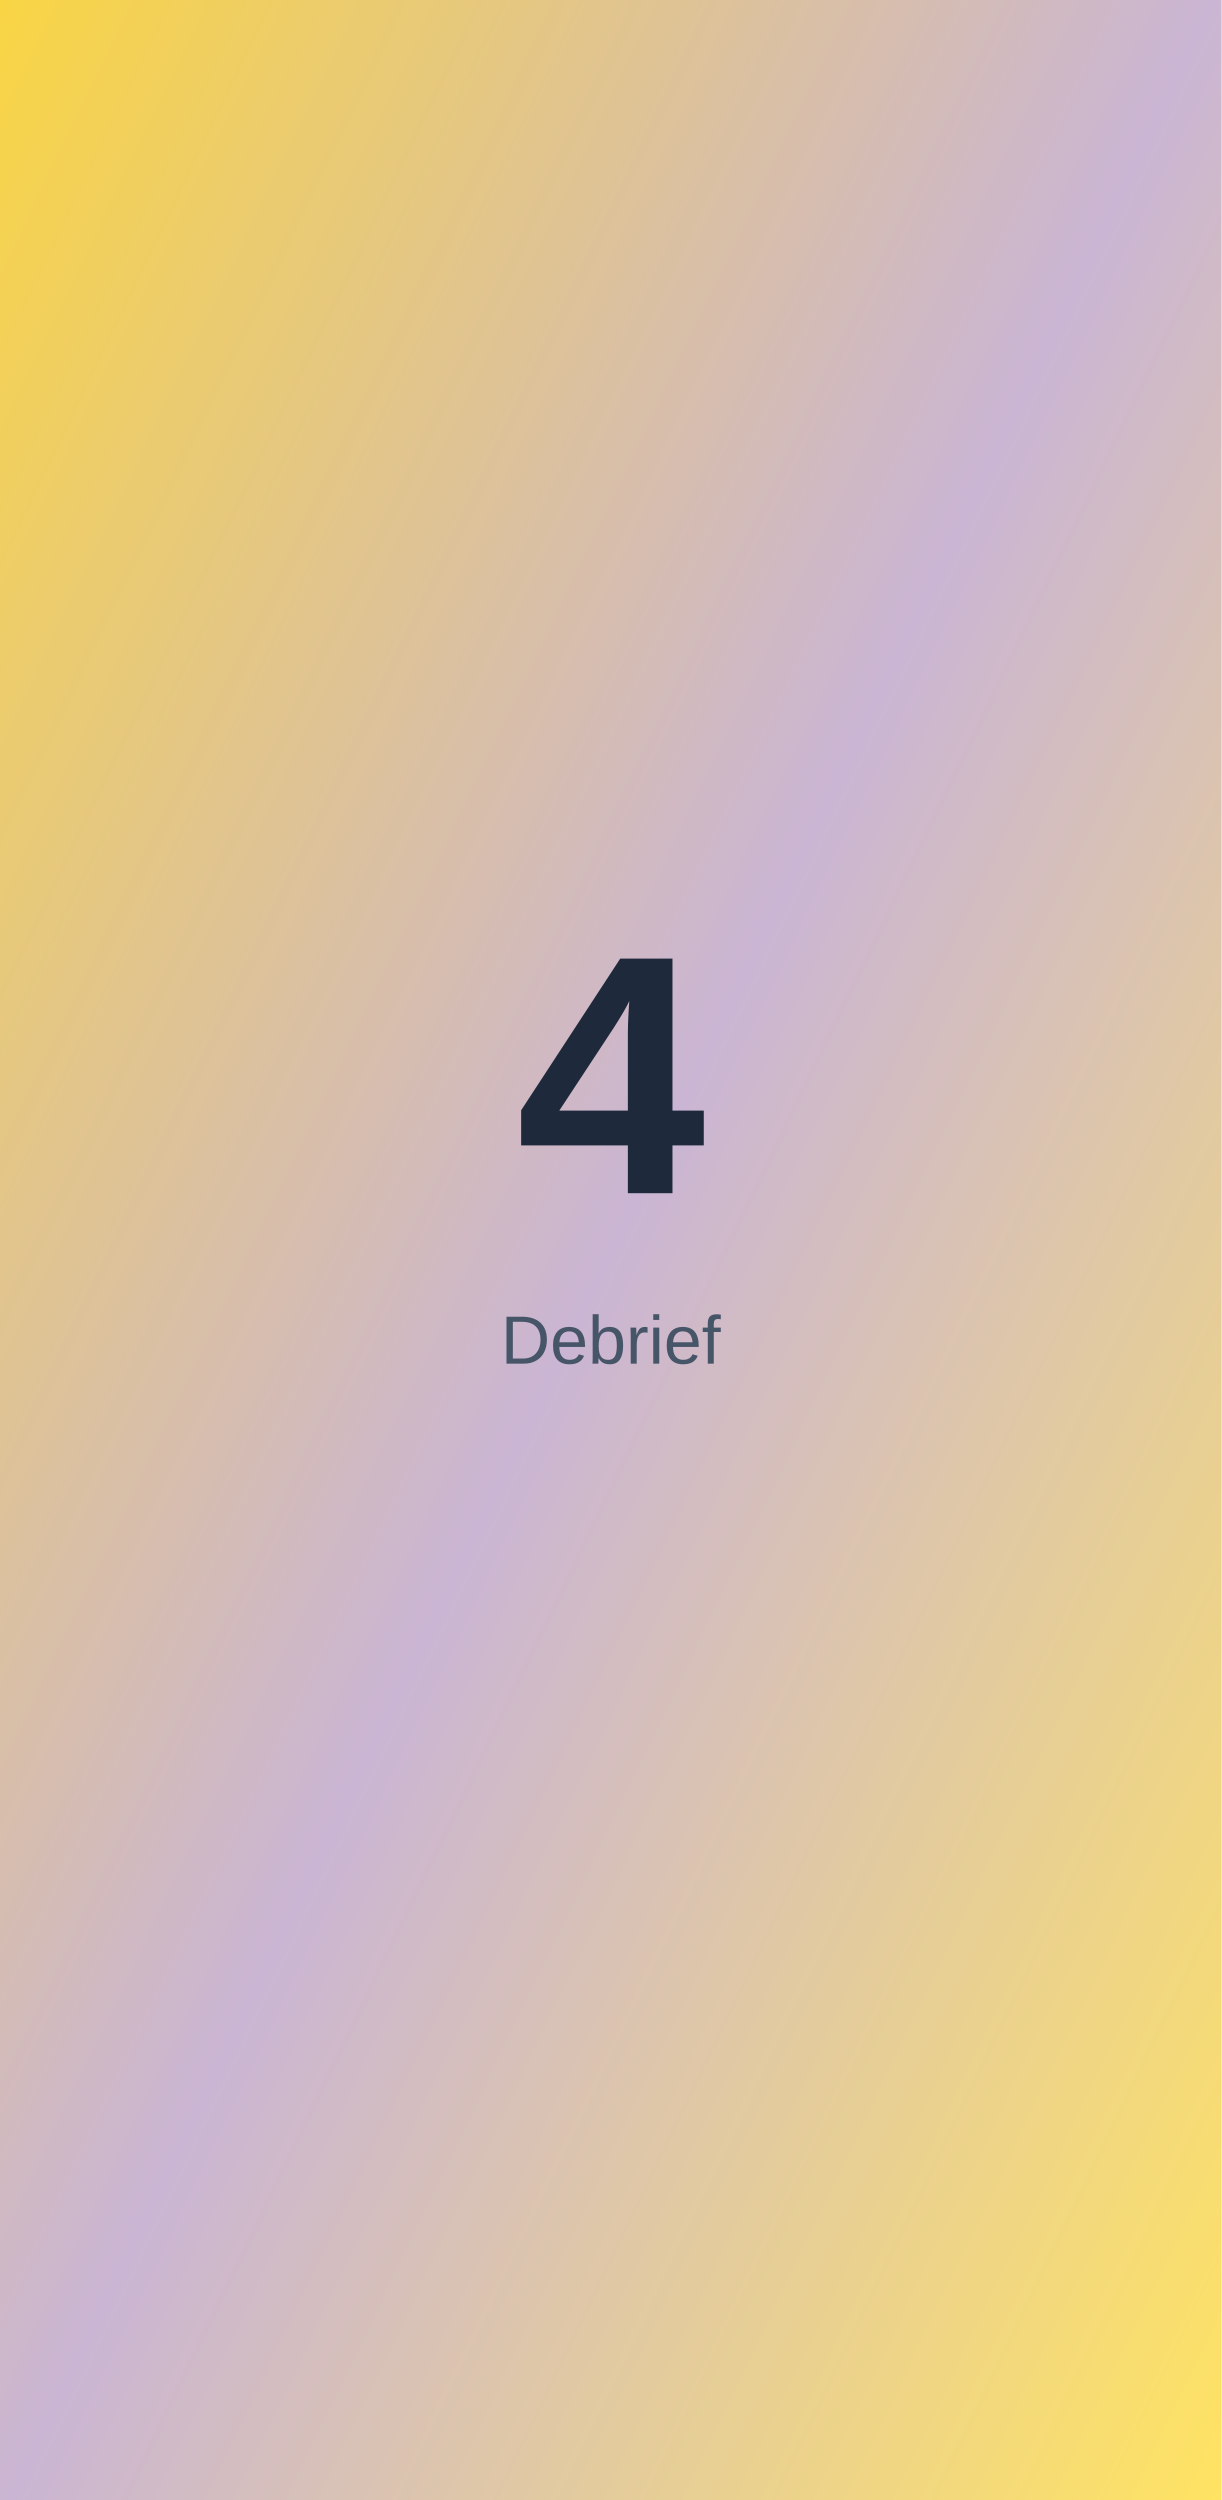
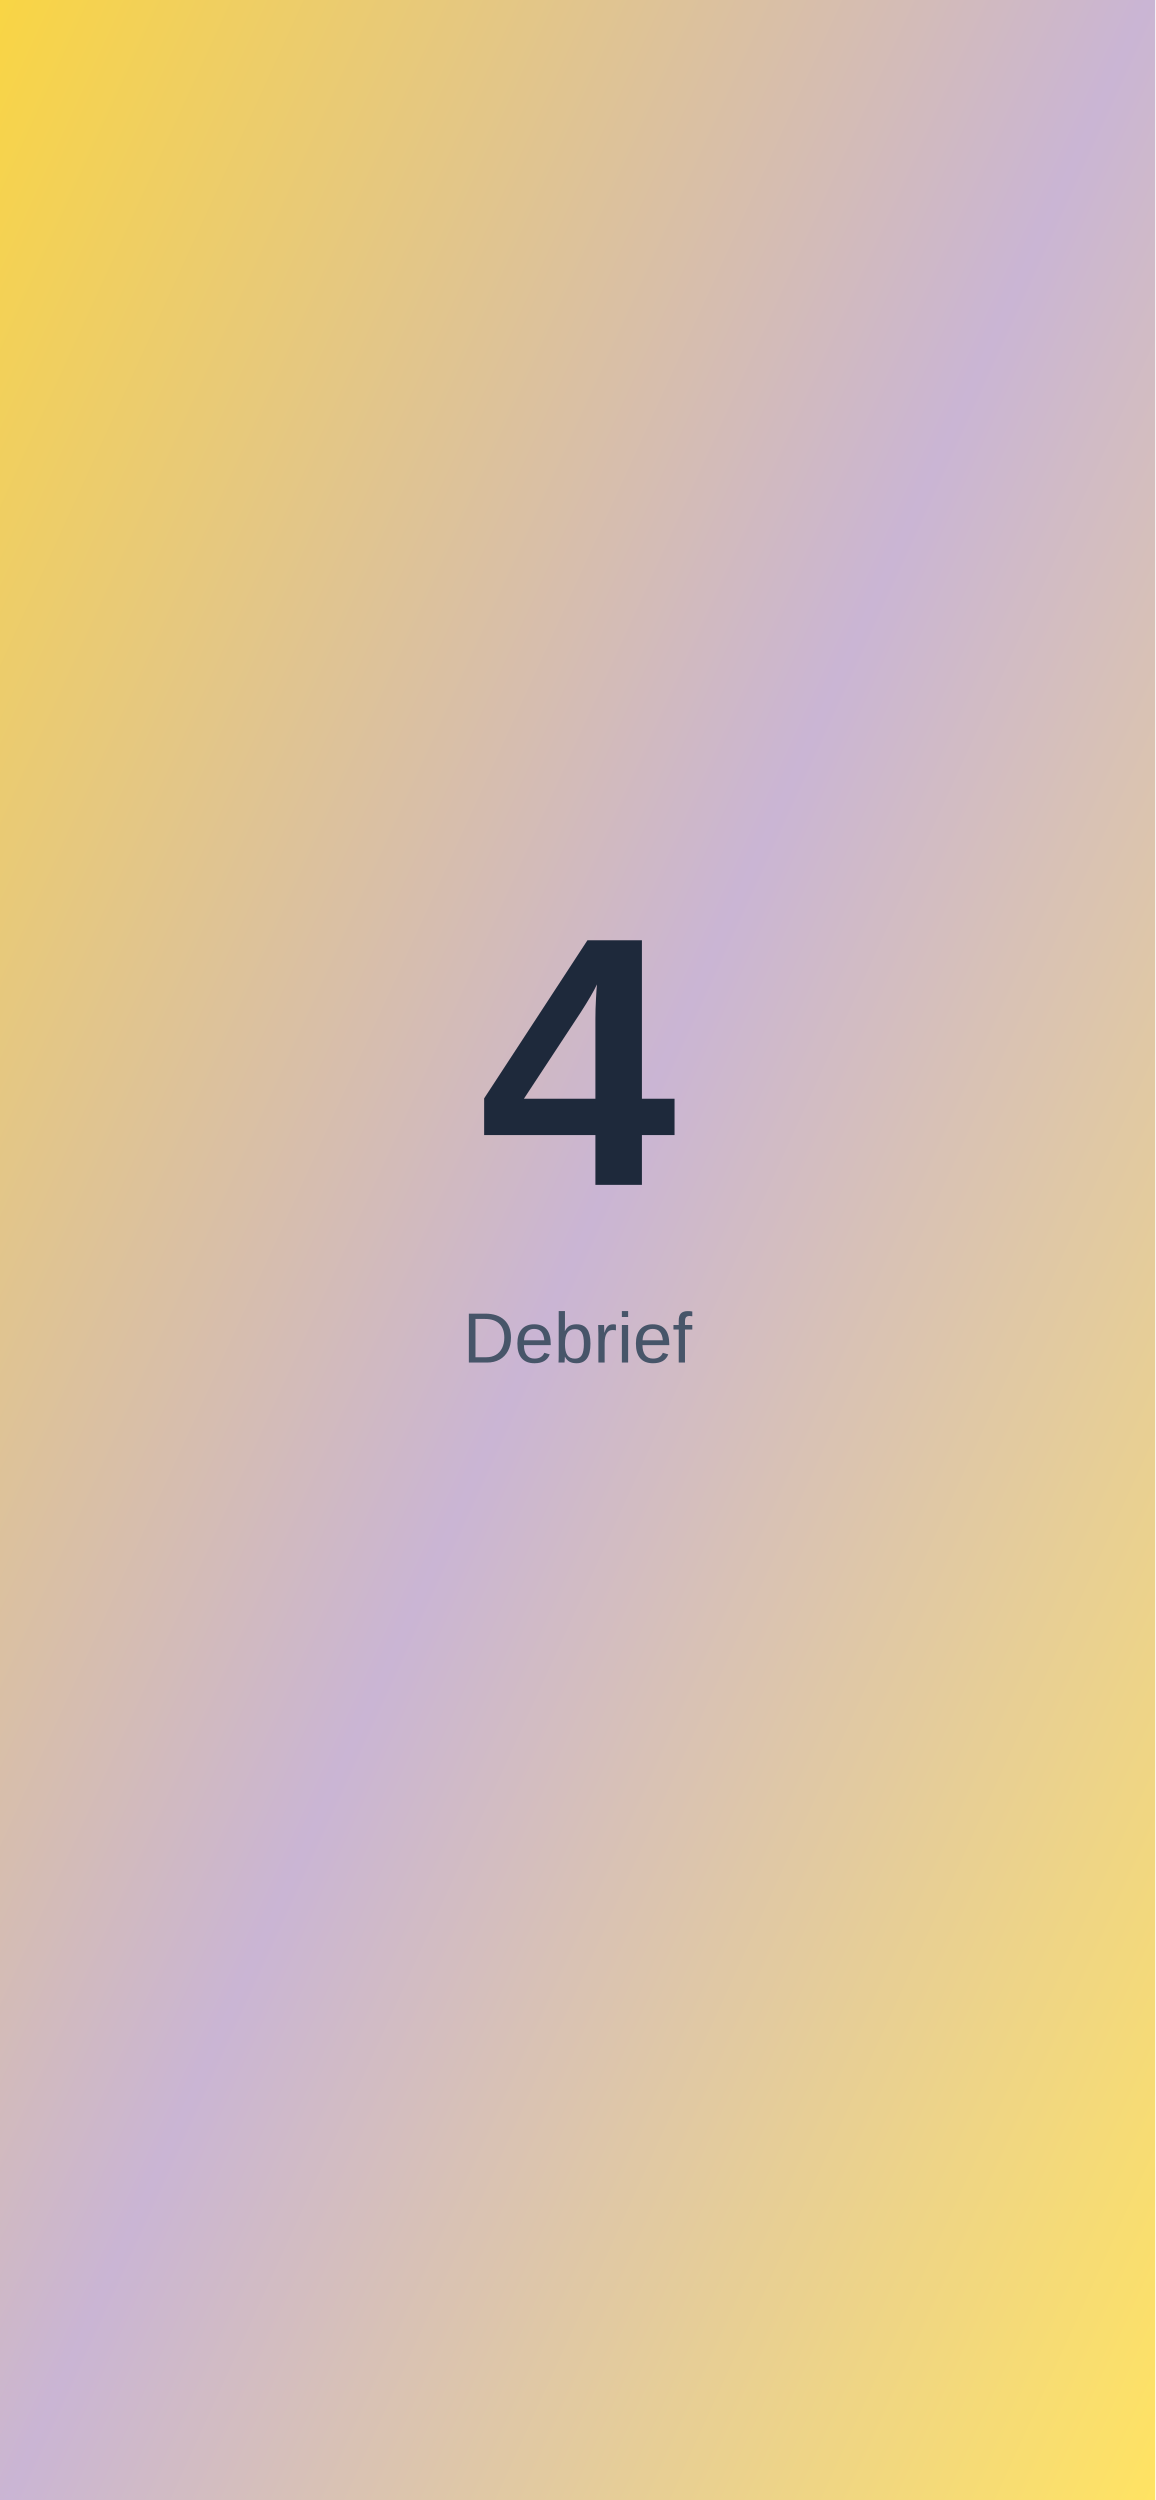
- <svg xmlns="http://www.w3.org/2000/svg" width="430" height="880">
+ <svg xmlns="http://www.w3.org/2000/svg" width="390" height="844">
  <defs>
    <linearGradient id="grad4" x1="0%" y1="0%" x2="100%" y2="100%">
      <stop offset="0%" style="stop-color:#f9d544;stop-opacity:1" />
      <stop offset="50%" style="stop-color:#cab5d4;stop-opacity:1" />
      <stop offset="100%" style="stop-color:#ffe362;stop-opacity:1" />
    </linearGradient>
  </defs>
-   <rect width="430" height="880" fill="url(#grad4)" />
-   <text x="215" y="420" font-family="Arial, sans-serif" font-size="120" font-weight="bold" fill="#1e293b" text-anchor="middle">4</text>
-   <text x="215" y="480" font-family="Arial, sans-serif" font-size="24" fill="#475569" text-anchor="middle">Debrief</text>
+   <rect width="390" height="844" fill="url(#grad4)" />
+   <text x="195" y="400" font-family="Poppins, Arial, sans-serif" font-size="120" font-weight="bold" fill="#1e293b" text-anchor="middle">4</text>
+   <text x="195" y="460" font-family="Poppins, Arial, sans-serif" font-size="24" fill="#475569" text-anchor="middle">Debrief</text>
</svg>
